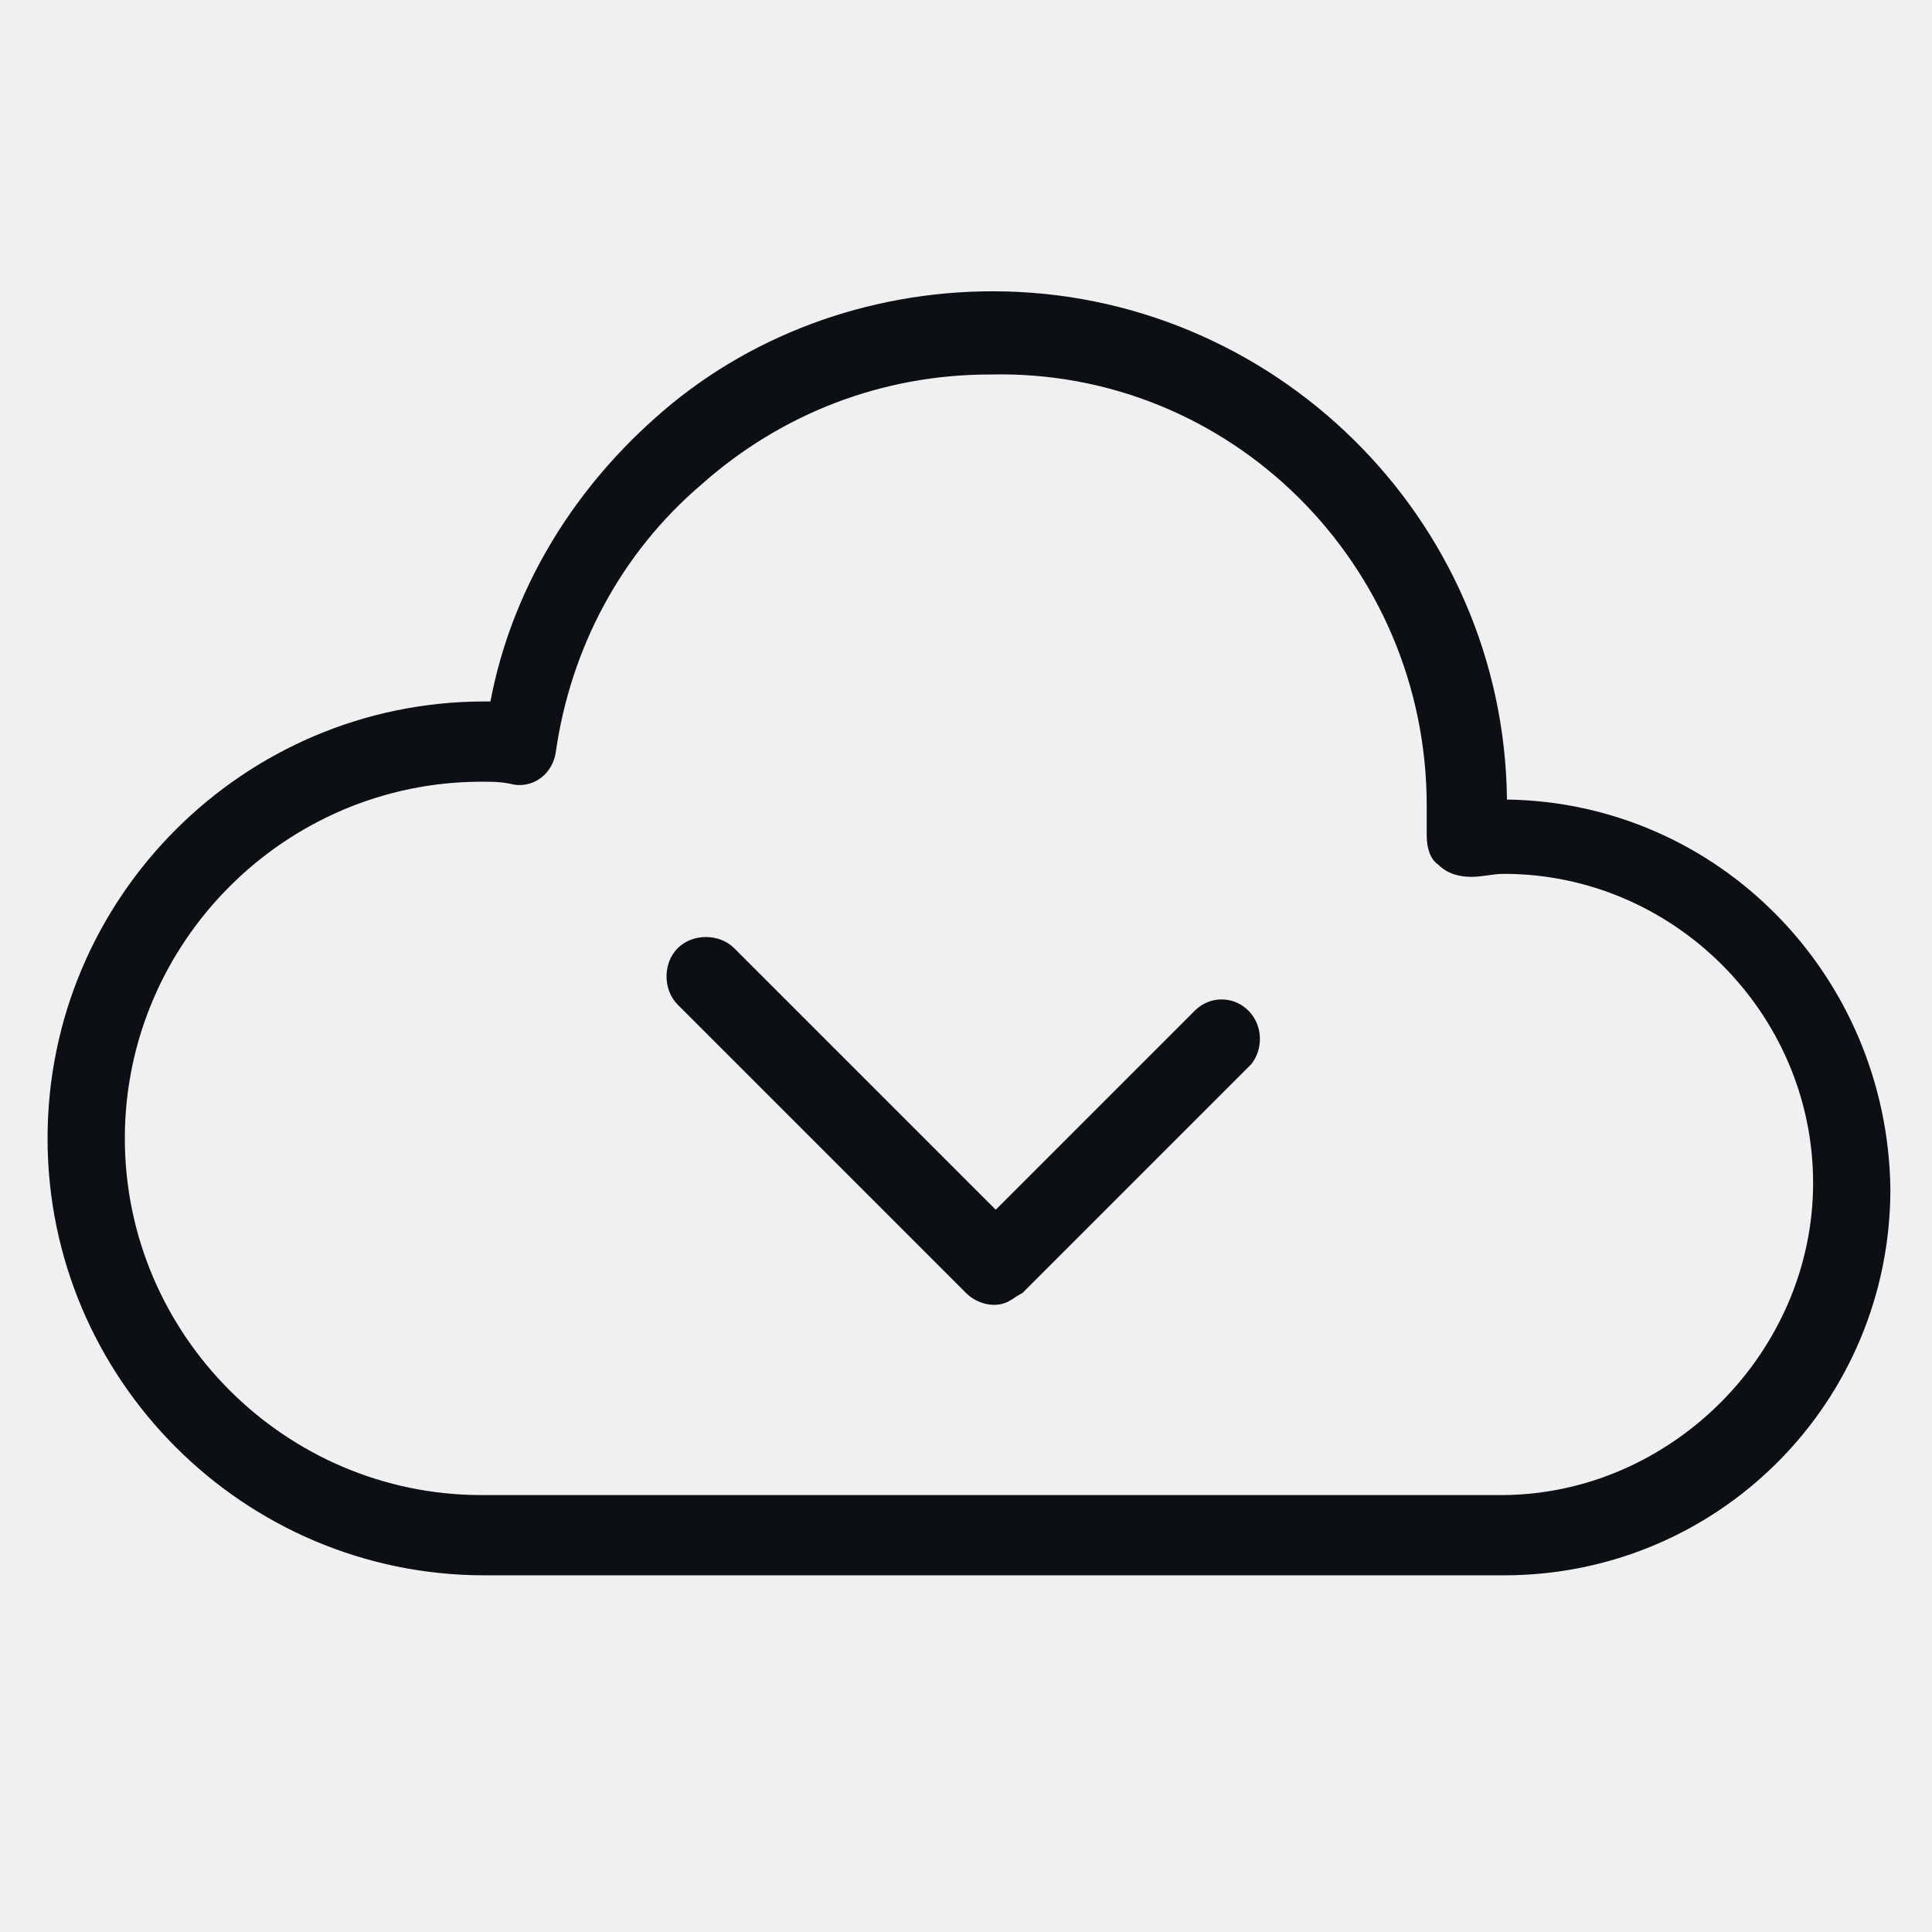
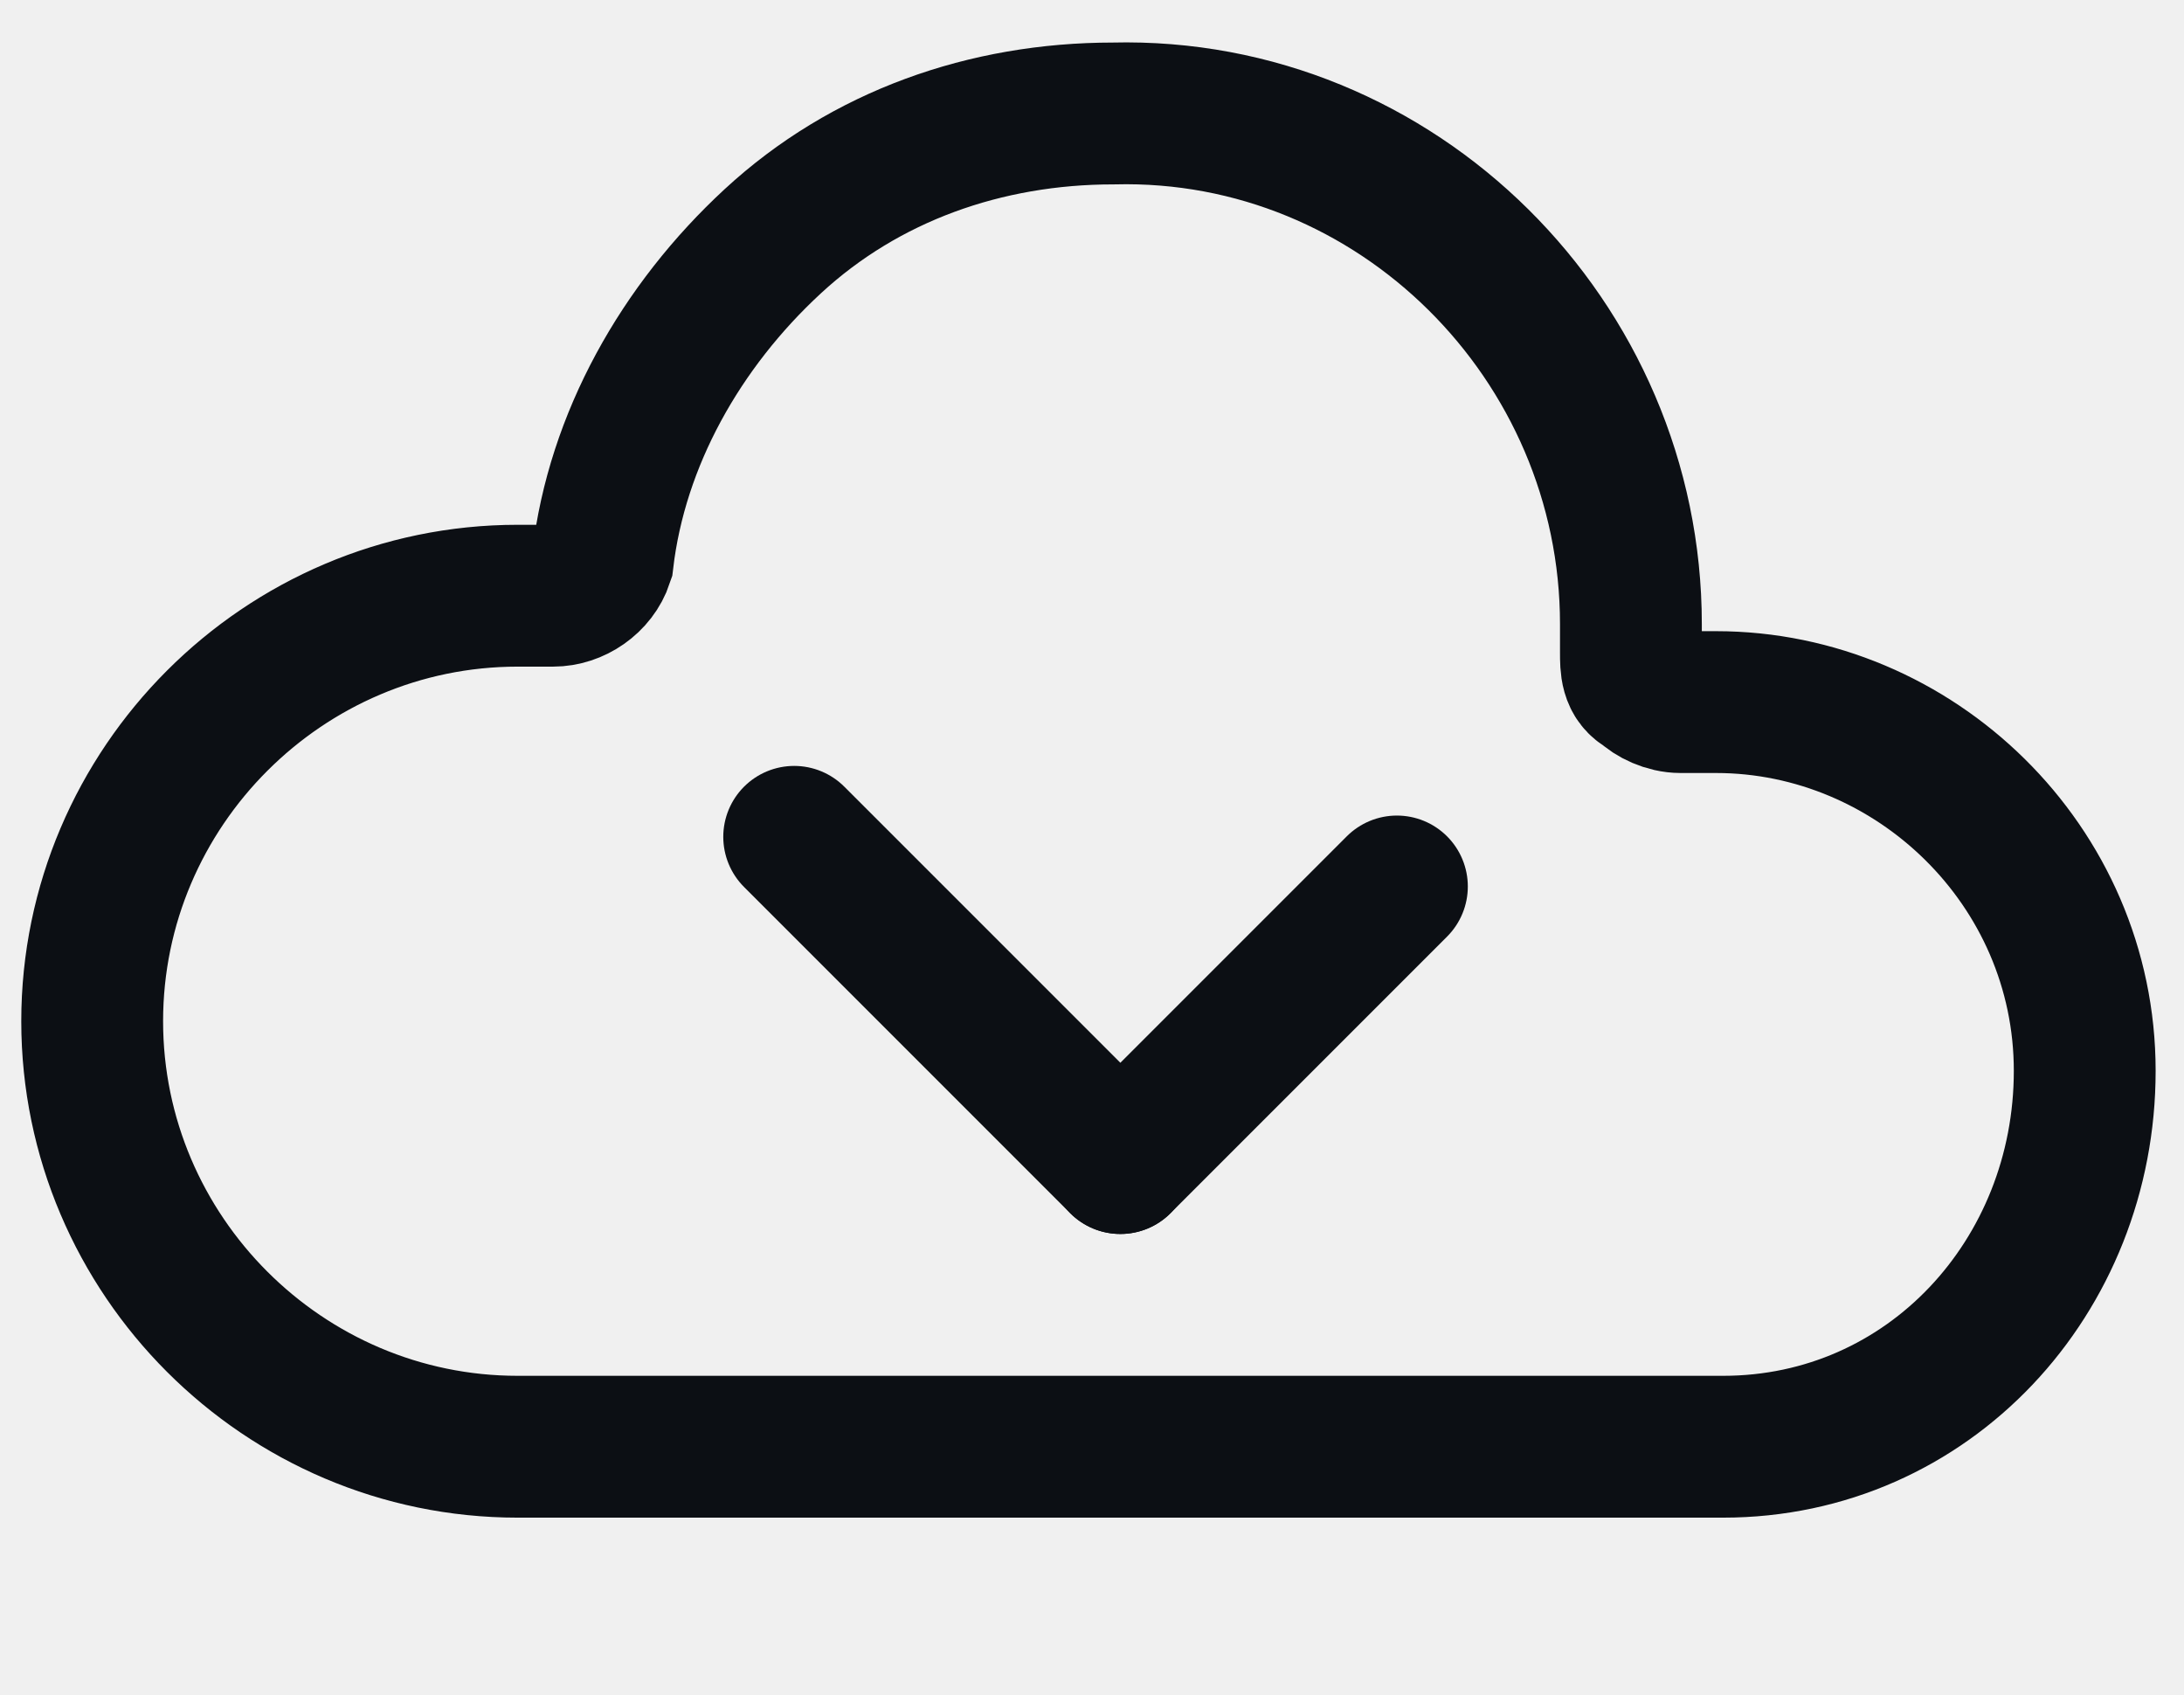
- <svg xmlns="http://www.w3.org/2000/svg" version="1.1" id="Слой_1" x="0px" y="0px" viewBox="0 0 65 65" style="enable-background:new 0 0 65 65;" xml:space="preserve">
+ <svg xmlns="http://www.w3.org/2000/svg" version="1.1" id="Слой_1" x="0px" y="0px" viewBox="0 0 30.8 23.9" style="enable-background:new 0 0 30.8 23.9;" xml:space="preserve">
  <style type="text/css">
- 	.st0{fill:#01B06D;}
- 	.st1{fill:#0C0F14;}
- 	.st2{fill:#FFFFFF;stroke:#0C0F14;stroke-width:3;stroke-miterlimit:10;}
+ 	.st0{fill:none;stroke:#0C0F14;stroke-width:2;stroke-linecap:round;stroke-miterlimit:10;}
+ 	.st1{fill:#FFFFFF;stroke:#0C0F14;stroke-width:2;stroke-linecap:round;stroke-miterlimit:10;}
+ 	.st2{fill:#FFFFFF;stroke:#0C0F14;stroke-width:2;stroke-miterlimit:10;}
</style>
-   <path class="st1" d="M42,34c-0.5-0.5-1.3-0.5-1.8,0l-6.7,6.7l-8.8-8.8c-0.5-0.5-1.4-0.5-1.9,0c-0.5,0.5-0.5,1.4,0,1.9l9.7,9.7  c0.4,0.4,1,0.5,1.4,0.3c0.2-0.1,0.3-0.2,0.5-0.3l7.7-7.7C42.5,35.3,42.5,34.5,42,34z" />
  <g>
    <g>
      <g>
-         <path class="st1" d="M50.7,26.9c-0.1-9.5-7.9-17.1-17.3-17.1c-4.2,0-8.3,1.5-11.4,4.3c-2.8,2.5-4.8,5.8-5.5,9.5     c-0.1,0-0.1,0-0.2,0c-8.1,0-14.7,6.6-14.7,14.7s6.6,14.7,14.7,14.7h34.3c7.2,0,13-5.8,13-13C63.5,32.8,57.8,27,50.7,26.9z      M50.5,50.3H16.2c-6.6,0-12-5.4-12-12s5.4-12,12-12c0.4,0,0.7,0,1.1,0.1c0.7,0.1,1.3-0.4,1.4-1.1c0.5-3.5,2.2-6.7,4.9-9     c2.7-2.4,6.1-3.7,9.7-3.7C41.4,12.4,48,19,48,27.1c0,0.3,0,0.6,0,0.9l0,0.1c0,0.4,0.1,0.8,0.4,1c0.3,0.3,0.7,0.4,1.1,0.4     c0.4,0,0.7-0.1,1.1-0.1c5.7,0,10.4,4.7,10.4,10.4S56.2,50.3,50.5,50.3z" />
+         <path class="st0" d="M24.3,20.4H7.3c-3.3,0-6-2.7-6-6s2.7-6,6-6c0.2,0,0.3,0,0.5,0c0.3,0,0.6-0.2,0.7-0.5     c0.2-1.7,1.1-3.3,2.4-4.5c1.3-1.2,3-1.8,4.8-1.8c4-0.1,7.3,3.2,7.3,7.2c0,0.1,0,0.3,0,0.4v0c0,0.2,0,0.4,0.2,0.5     c0.1,0.1,0.3,0.2,0.5,0.2c0.2,0,0.3,0,0.5,0c2.8,0,5.2,2.3,5.2,5.2S27.2,20.4,24.3,20.4z" />
      </g>
    </g>
  </g>
+   <line class="st1" x1="19.7" y1="12.5" x2="15.8" y2="16.4" />
+   <line class="st1" x1="15.8" y1="16.4" x2="11.2" y2="11.8" />
</svg>
